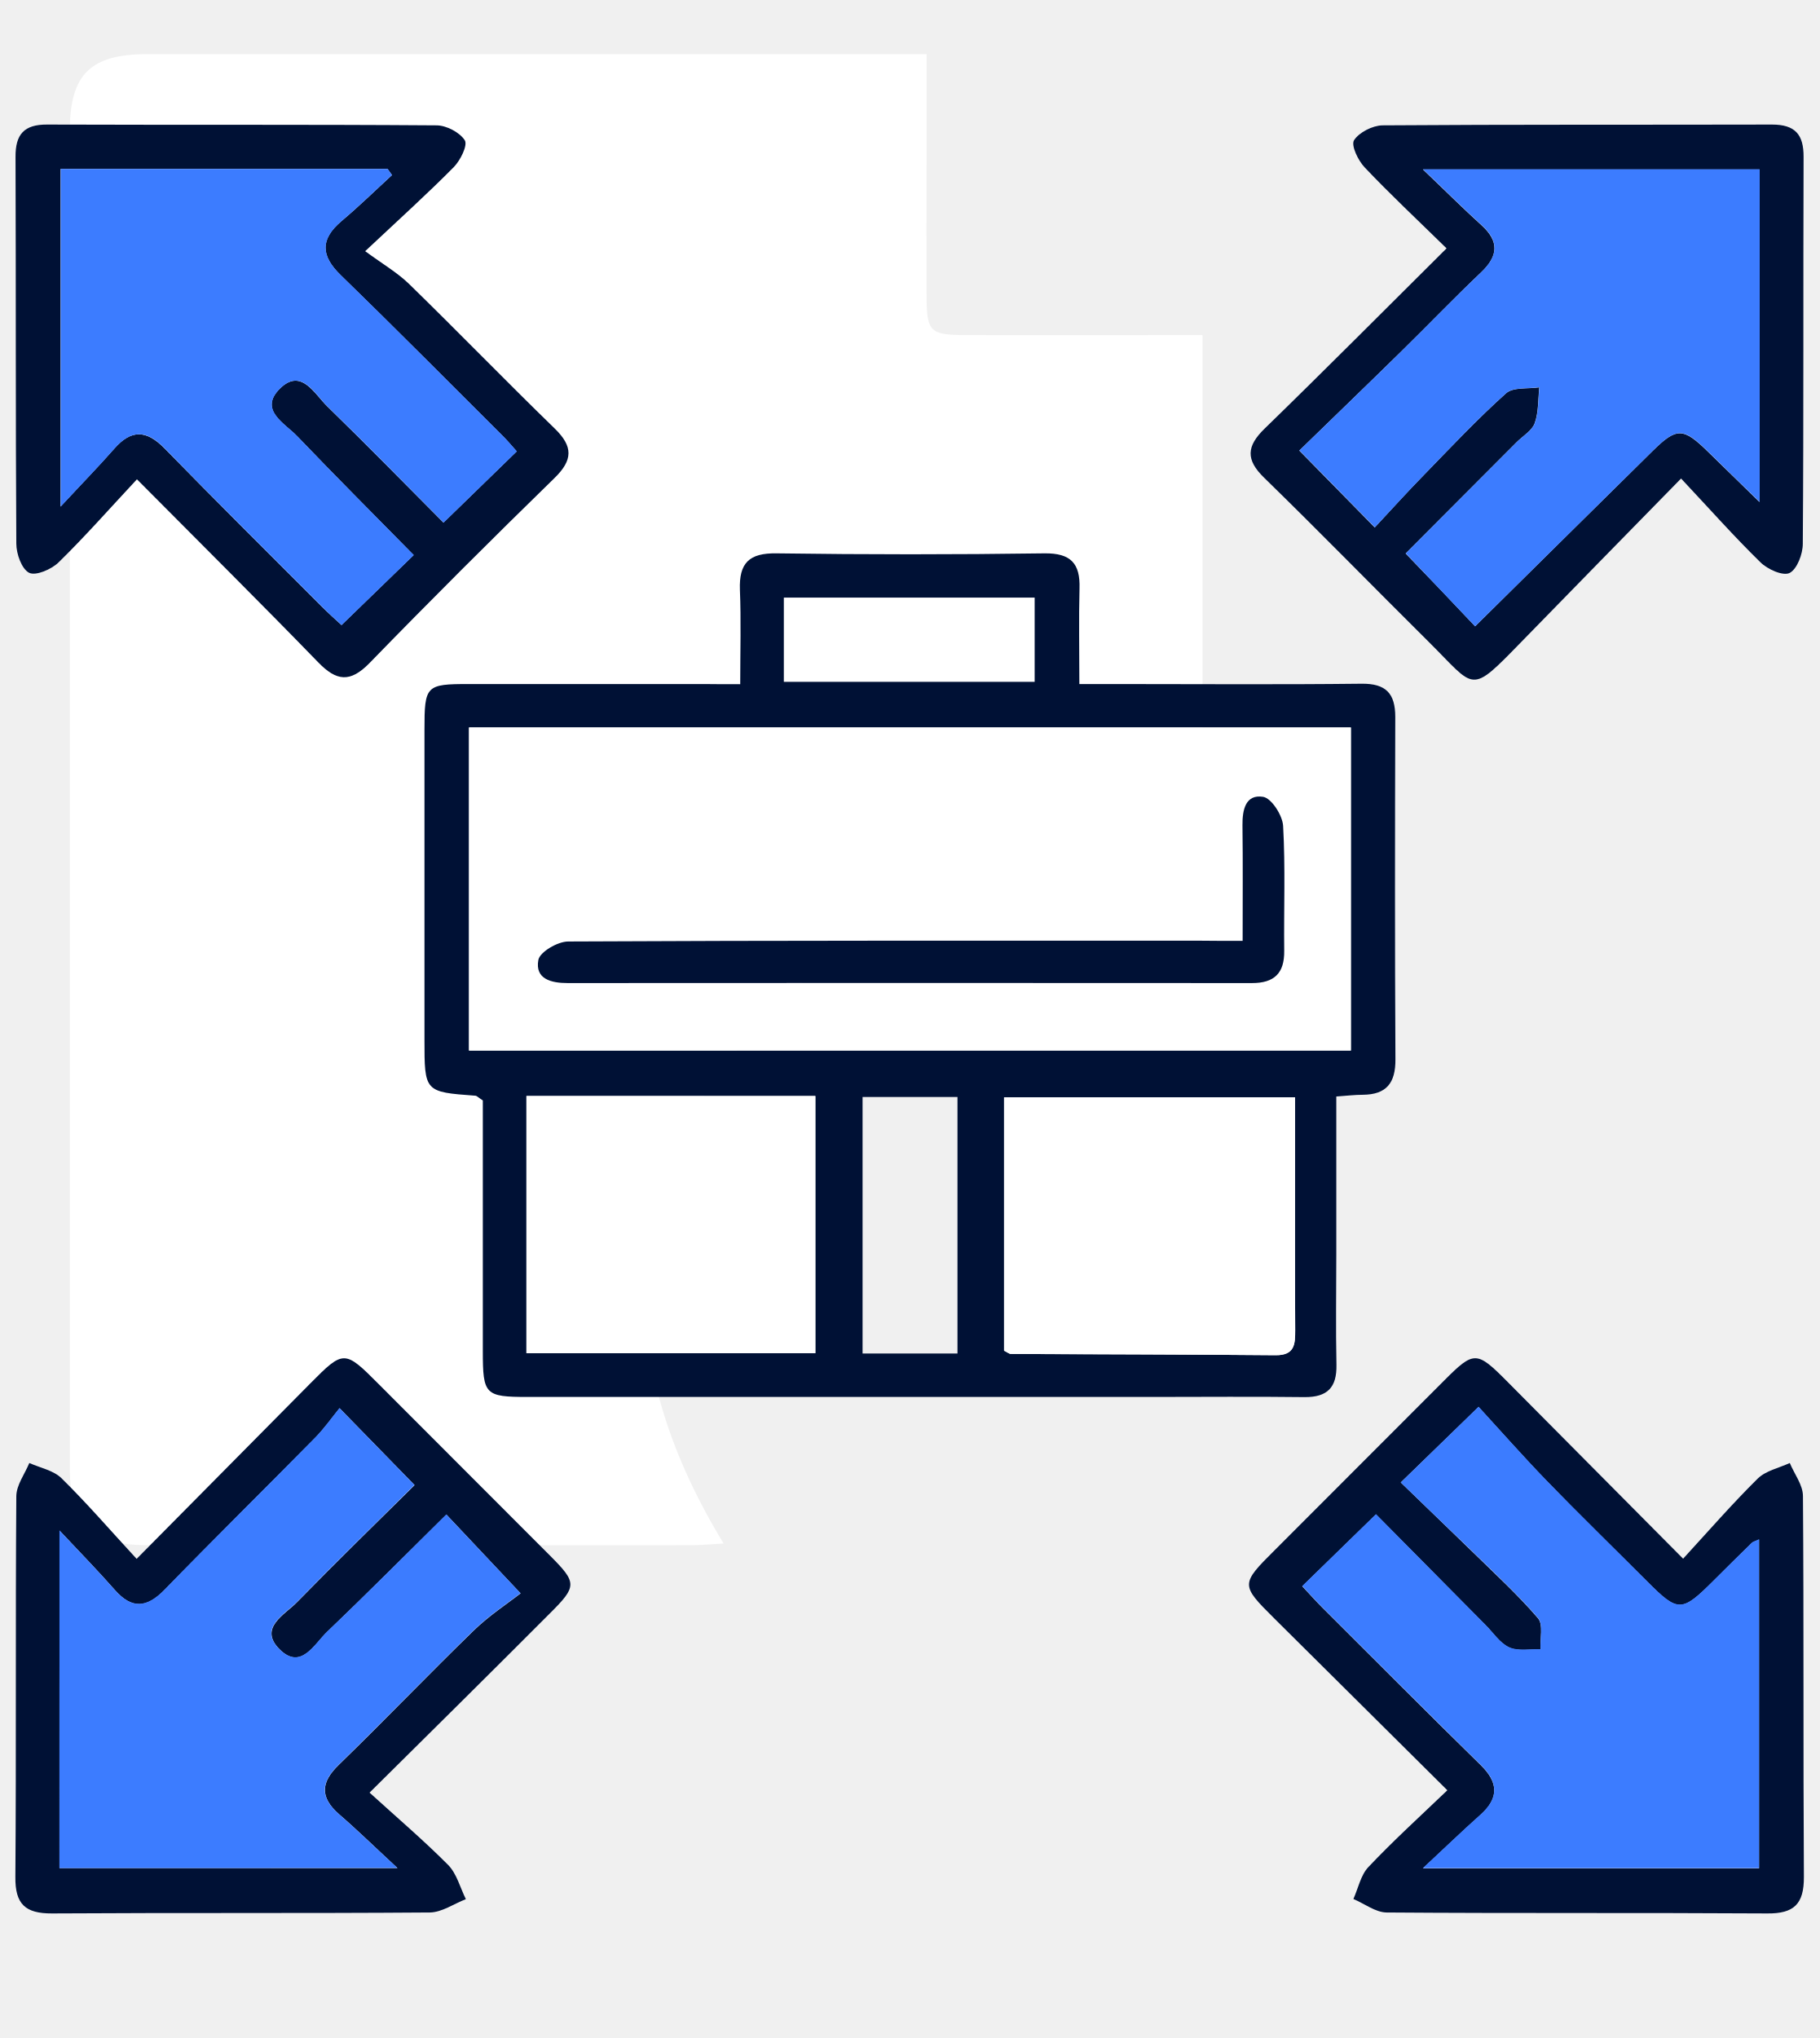
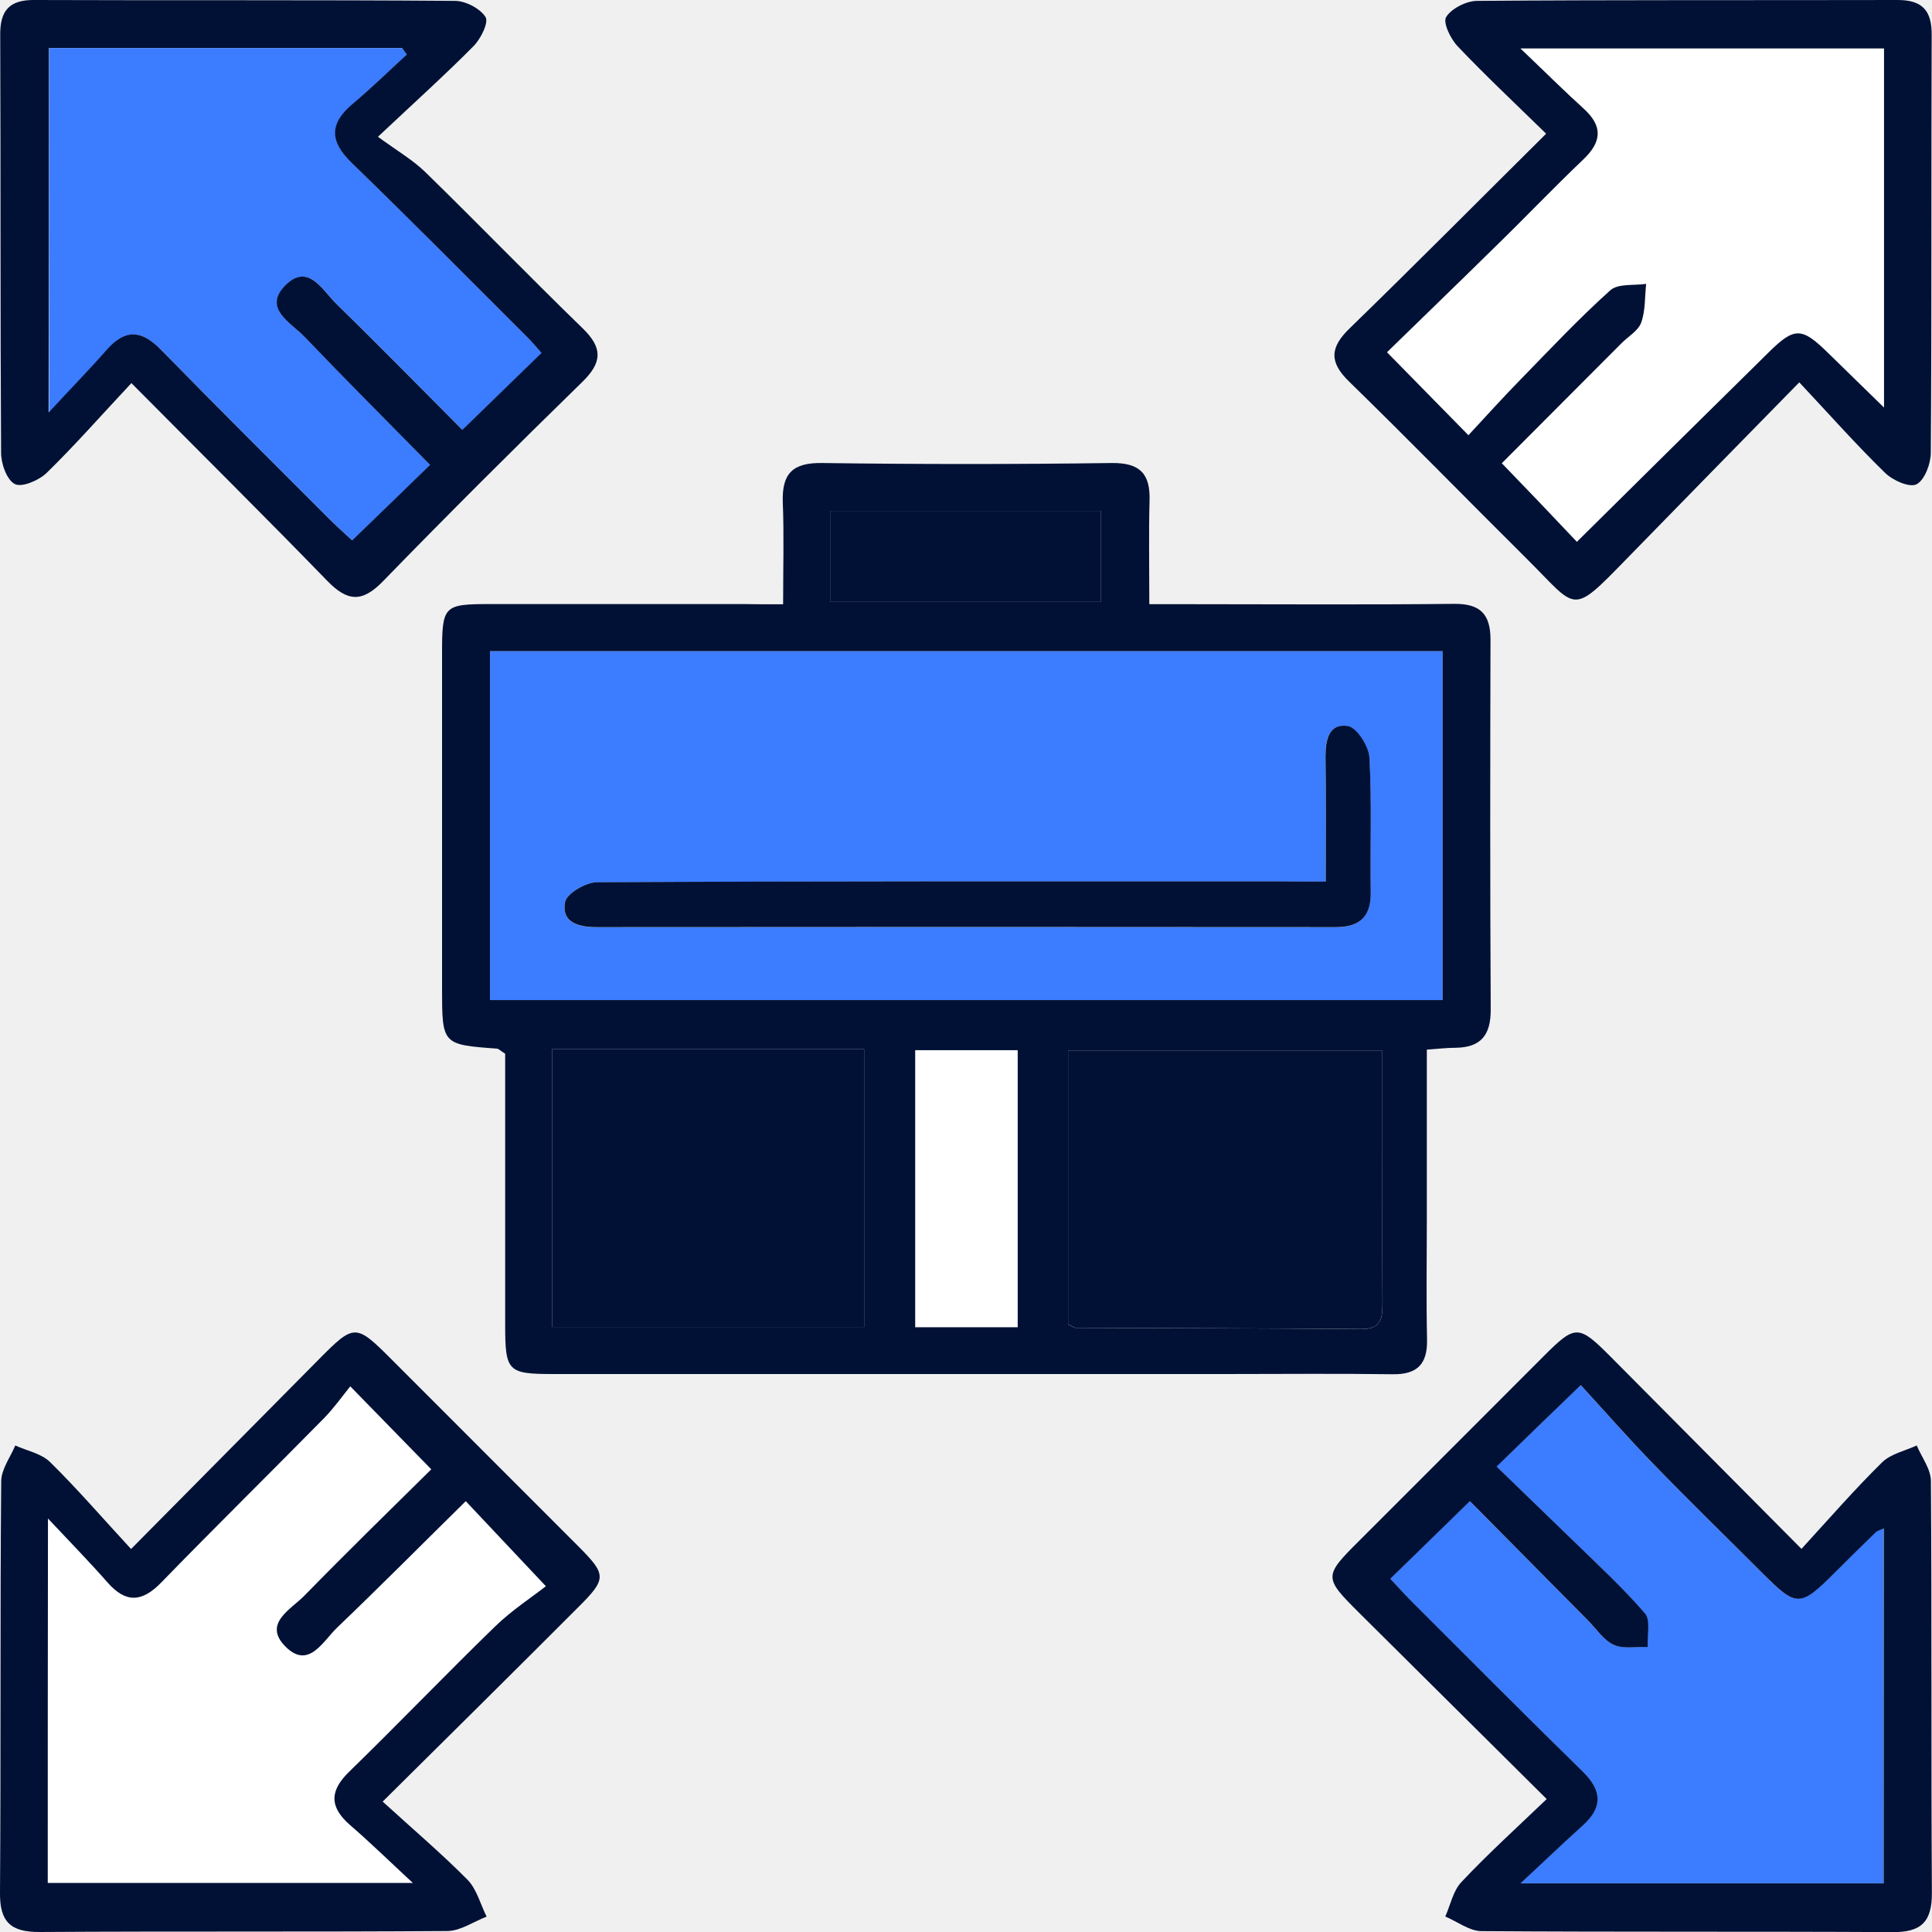
- <svg xmlns="http://www.w3.org/2000/svg" version="1.1" id="Layer_1" x="0px" y="0px" viewBox="0 0 115.98 129.9" style="enable-background:new 0 0 115.98 129.9;" xml:space="preserve">
+ <svg xmlns="http://www.w3.org/2000/svg" version="1.1" id="Layer_1" x="0px" y="0px" viewBox="0 0 176 176" style="enable-background:new 0 0 176 176;" xml:space="preserve">
  <style type="text/css">
- 	.st0{fill:#FFFFFF;}
- 	.st1{fill:#001135;}
- 	.st2{fill:#3C7CFF;}
+ 	.st0{fill:#185AE9;}
+ 	.st1{fill-rule:evenodd;clip-rule:evenodd;fill:#00B0FB;}
+ 	.st2{fill:#00B0FB;}
+ 	.st3{fill:#00B0FB;fill-opacity:0.4;}
+ 	.st4{fill:#FFFFFF;}
+ 	.st5{fill:#001135;}
+ 	.st6{fill:#3C7CFF;}
+ 	.st7{fill:#1429FF;}
+ 	.st8{fill:#DBDBDB;}
+ 	.st9{fill:#0A0A0A;}
+ 	.st10{fill:#FEFDFE;}
+ 	.st11{fill:#040404;}
+ 	.st12{fill:#FDFDFD;}
+ 	.st13{fill:#050504;}
+ 	.st14{fill:#061639;}
</style>
-   <path class="st0" d="M76.66,58.71c0-12.5,0-24.84,0-37.35c-0.79,0-1.46,0-2.13,0c-4.31,0-8.62,0.01-12.93,0  c-2.34-0.01-2.53-0.2-2.53-2.59c-0.01-2.75,0-5.5,0-8.25c0-2.29,0-4.58,0-7.07c-0.9,0-1.57,0-2.24,0c-15.8,0-31.61,0-47.41,0  c-3.67,0-4.97,1.28-4.97,4.93c0,28.36,0,56.72,0,85.08c0,3.78,1.26,5.03,5.08,5.03c11.49,0.01,22.99,0,34.48,0  c0.65,0,1.3-0.06,2.12-0.11c-6.63-10.89-7.02-21.61,0.91-31.54C54.68,57.25,64.94,55.14,76.66,58.71z" />
  <g>
-     <path class="st1" d="M47.19,43.61c0-2.13,0.06-4.08-0.02-6.02c-0.06-1.7,0.58-2.35,2.34-2.32c5.69,0.08,11.38,0.08,17.08,0   c1.68-0.02,2.28,0.65,2.23,2.23c-0.05,1.95-0.01,3.9-0.01,6.1c0.88,0,1.56,0,2.23,0c5.25,0,10.5,0.04,15.75-0.02   c1.57-0.02,2.16,0.62,2.16,2.12c-0.02,7.27-0.03,14.55,0.01,21.82c0.01,1.51-0.57,2.25-2.09,2.26c-0.49,0-0.98,0.06-1.68,0.11   c0,3.41,0,6.75,0,10.08c0,2.34-0.04,4.68,0.01,7.02c0.03,1.45-0.58,2.07-2.03,2.06c-3.23-0.04-6.45-0.01-9.68-0.01   c-13.28,0-26.56,0-39.85,0c-2.72,0-2.86-0.14-2.86-2.92c0-5.36,0-10.73,0-15.98c-0.27-0.17-0.37-0.29-0.47-0.3   c-3.25-0.24-3.25-0.24-3.25-3.59c0-6.58,0-13.16,0-19.73c0-2.83,0.09-2.92,2.84-2.92c5,0,9.99,0,14.99,0   C45.57,43.61,46.25,43.61,47.19,43.61z M86.12,46.37c-18.81,0-37.47,0-56.22,0c0,6.91,0,13.7,0,20.59c18.78,0,37.45,0,56.22,0   C86.12,60.09,86.12,53.34,86.12,46.37z M33.56,69.86c0,5.59,0,10.93,0,16.39c6.2,0,12.28,0,18.42,0c0-5.52,0-10.92,0-16.39   C45.8,69.86,39.75,69.86,33.56,69.86z M64.01,86.09c0.23,0.11,0.34,0.21,0.45,0.21c5.62,0.03,11.24,0.03,16.86,0.08   c1.23,0.01,1.25-0.71,1.25-1.6c-0.02-3.6-0.01-7.2-0.01-10.8c0-1.36,0-2.72,0-4.04c-6.4,0-12.48,0-18.55,0   C64.01,75.46,64.01,80.81,64.01,86.09z M61.04,86.27c0-5.51,0-10.9,0-16.35c-2.1,0-4.08,0-6.05,0c0,5.54,0,10.93,0,16.35   C57.07,86.27,59,86.27,61.04,86.27z M49.97,43.46c5.45,0,10.71,0,15.99,0c0-1.88,0-3.61,0-5.37c-5.4,0-10.66,0-15.99,0   C49.97,39.91,49.97,41.6,49.97,43.46z" />
-     <path class="st1" d="M23.56,114.26c1.78,1.62,3.46,3.05,5.01,4.61c0.55,0.56,0.76,1.44,1.13,2.18c-0.77,0.3-1.53,0.84-2.3,0.85   c-8.03,0.06-16.05,0.01-24.08,0.06c-1.71,0.01-2.36-0.59-2.34-2.33c0.06-8.09,0-16.18,0.06-24.27c0.01-0.71,0.54-1.41,0.83-2.11   c0.69,0.31,1.54,0.47,2.05,0.97c1.62,1.59,3.1,3.31,4.79,5.14c3.9-3.94,7.49-7.57,11.08-11.19c2.11-2.13,2.18-2.13,4.33,0.03   c3.66,3.67,7.33,7.33,10.98,10.99c1.69,1.7,1.69,1.92-0.05,3.65C31.36,106.54,27.64,110.22,23.56,114.26z M3.79,119.07   c7.1,0,14.05,0,21.55,0c-1.49-1.38-2.57-2.44-3.72-3.43c-1.23-1.08-1.18-2.03-0.01-3.16c2.9-2.82,5.7-5.74,8.6-8.56   c0.98-0.95,2.15-1.71,2.98-2.36c-1.9-2.02-3.32-3.52-4.73-5.02c-2.55,2.51-5.04,5.02-7.59,7.46c-0.83,0.79-1.68,2.49-3.04,1.13   c-1.38-1.37,0.34-2.21,1.13-3.03c2.5-2.56,5.06-5.06,7.47-7.44c-1.61-1.65-3.05-3.13-4.78-4.9c-0.51,0.63-0.98,1.3-1.55,1.88   c-3.19,3.24-6.44,6.44-9.61,9.7c-1.13,1.16-2.08,1.24-3.17,0c-1.02-1.16-2.1-2.27-3.52-3.78C3.79,105.13,3.79,112.05,3.79,119.07z" />
-     <path class="st1" d="M8.73,30.55c-1.79,1.92-3.33,3.67-5,5.3c-0.45,0.44-1.45,0.87-1.87,0.66c-0.48-0.24-0.82-1.21-0.82-1.86   C0.99,26.43,1.02,18.22,0.99,10C0.98,8.57,1.53,7.93,3,7.94c8.28,0.03,16.56-0.01,24.83,0.05c0.63,0,1.48,0.45,1.8,0.95   c0.2,0.32-0.28,1.28-0.7,1.71c-1.64,1.66-3.38,3.23-5.65,5.36c1.13,0.83,2.06,1.37,2.81,2.1c3.12,3.04,6.15,6.17,9.28,9.21   c1.17,1.14,1.16,2-0.02,3.15c-3.98,3.88-7.92,7.81-11.79,11.79c-1.24,1.27-2.11,1.16-3.28-0.05C16.6,38.42,12.84,34.69,8.73,30.55z    M24.99,11.16c-0.09-0.13-0.19-0.26-0.28-0.39c-6.97,0-13.93,0-20.85,0c0,7.08,0,14.03,0,21.52c1.37-1.48,2.43-2.56,3.43-3.7   c1.08-1.23,2.04-1.18,3.18-0.03c3.31,3.39,6.67,6.73,10.02,10.08c0.47,0.47,0.97,0.91,1.28,1.2c1.65-1.6,3.13-3.03,4.6-4.46   c-2.47-2.51-4.97-5.01-7.41-7.56c-0.79-0.83-2.49-1.67-1.13-3.04c1.36-1.36,2.21,0.32,3.03,1.12c2.56,2.49,5.06,5.05,7.41,7.41   c1.65-1.6,3.13-3.04,4.67-4.54c-0.27-0.3-0.55-0.64-0.85-0.94c-3.44-3.43-6.87-6.89-10.36-10.28c-1.29-1.25-1.33-2.3,0.04-3.46   C22.88,13.16,23.92,12.14,24.99,11.16z" />
-     <path class="st1" d="M92.22,15.83c-1.91-1.87-3.61-3.46-5.22-5.16c-0.42-0.44-0.88-1.4-0.68-1.73C86.64,8.44,87.5,8,88.13,7.99   c8.28-0.06,16.56-0.03,24.84-0.05c1.47,0,2.02,0.63,2.01,2.07c-0.03,8.22,0.01,16.43-0.05,24.65c0,0.65-0.36,1.61-0.84,1.86   c-0.42,0.21-1.41-0.23-1.86-0.68c-1.67-1.63-3.22-3.38-5.06-5.34c-3.57,3.65-6.88,7.02-10.17,10.4c-3.35,3.44-2.89,3.01-5.93,0   c-3.5-3.47-6.94-7-10.47-10.44c-1.2-1.16-1.13-2.02,0.02-3.14C84.47,23.58,88.25,19.77,92.22,15.83z M94.04,39.92   c3.84-3.8,7.57-7.48,11.3-11.16c1.55-1.53,1.96-1.52,3.55,0.04c1.03,1.01,2.07,2.02,3.28,3.2c0-7.33,0-14.25,0-21.2   c-7.06,0-14.01,0-21.46,0c1.46,1.39,2.57,2.5,3.73,3.55c1.16,1.05,1.07,1.98-0.03,3.02c-1.74,1.65-3.4,3.39-5.12,5.07   c-2.15,2.11-4.32,4.2-6.46,6.28c1.7,1.73,3.14,3.2,4.81,4.9c1.06-1.14,2.07-2.26,3.13-3.34c1.72-1.77,3.41-3.57,5.24-5.21   c0.46-0.41,1.4-0.27,2.12-0.38c-0.08,0.76-0.04,1.58-0.29,2.28c-0.17,0.48-0.76,0.82-1.16,1.22c-2.4,2.41-4.8,4.81-7.07,7.09   C91.14,36.86,92.57,38.36,94.04,39.92z" />
-     <path class="st1" d="M92.27,114.11c-3.81-3.78-7.44-7.38-11.06-10.98c-2.12-2.11-2.12-2.16,0.05-4.32   c3.62-3.62,7.23-7.24,10.85-10.86c1.85-1.85,2.04-1.84,3.93,0.06c3.65,3.67,7.29,7.34,11.26,11.34c1.66-1.81,3.15-3.52,4.76-5.11   c0.51-0.5,1.35-0.67,2.04-0.99c0.29,0.7,0.84,1.4,0.84,2.11c0.06,8.09,0.01,16.18,0.06,24.27c0.01,1.73-0.63,2.35-2.34,2.33   c-8.09-0.05-16.18,0-24.27-0.06c-0.7-0.01-1.4-0.56-2.11-0.86c0.31-0.69,0.47-1.53,0.96-2.04   C88.8,117.35,90.48,115.82,92.27,114.11z M89.3,94.49c1.64,1.59,3.14,3.03,4.63,4.48c1.4,1.37,2.85,2.7,4.12,4.18   c0.35,0.41,0.12,1.31,0.16,1.99c-0.67-0.03-1.43,0.13-2-0.13c-0.59-0.27-1.01-0.93-1.5-1.42c-2.38-2.4-4.76-4.81-6.99-7.06   c-1.67,1.63-3.15,3.07-4.7,4.58c0.42,0.44,0.83,0.91,1.27,1.35c3.36,3.35,6.7,6.71,10.09,10.03c1.15,1.12,1.2,2.12-0.01,3.2   c-1.14,1.02-2.25,2.09-3.66,3.4c7.57,0,14.54,0,21.43,0c0-7.07,0-13.98,0-20.96c-0.25,0.12-0.38,0.14-0.46,0.22   c-0.81,0.79-1.62,1.59-2.43,2.4c-2.05,2.04-2.26,2.04-4.24,0.06c-2.15-2.15-4.32-4.26-6.43-6.44c-1.48-1.53-2.89-3.13-4.32-4.69   C92.45,91.43,91,92.84,89.3,94.49z" />
-     <path class="st0" d="M86.12,46.37c0,6.97,0,13.72,0,20.59c-18.77,0-37.44,0-56.22,0c0-6.89,0-13.68,0-20.59   C48.64,46.37,67.31,46.37,86.12,46.37z M79.22,59.97c-1.1,0-1.86,0-2.62,0c-13.47,0-26.93-0.02-40.4,0.05   c-0.67,0-1.81,0.67-1.9,1.18c-0.22,1.21,0.81,1.47,1.87,1.47c14.54-0.01,29.08-0.01,43.62,0c1.43,0,2.08-0.62,2.06-2.06   c-0.03-2.65,0.08-5.31-0.07-7.96c-0.04-0.67-0.74-1.76-1.27-1.85c-1.11-0.19-1.33,0.81-1.32,1.81   C79.24,54.99,79.22,57.37,79.22,59.97z" />
-     <path class="st0" d="M33.56,69.86c6.19,0,12.24,0,18.42,0c0,5.47,0,10.87,0,16.39c-6.14,0-12.22,0-18.42,0   C33.56,80.79,33.56,75.45,33.56,69.86z" />
-     <path class="st0" d="M64.01,86.09c0-5.29,0-10.63,0-16.15c6.07,0,12.15,0,18.55,0c0,1.33,0,2.68,0,4.04c0,3.6-0.01,7.2,0.01,10.8   c0,0.89-0.02,1.61-1.25,1.6c-5.62-0.05-11.24-0.06-16.86-0.08C64.35,86.31,64.24,86.21,64.01,86.09z" />
-     <path class="st2" d="M3.79,119.07c0-7.02,0-13.94,0-21.52c1.42,1.52,2.5,2.62,3.52,3.78c1.09,1.24,2.04,1.15,3.17,0   c3.17-3.26,6.42-6.46,9.61-9.7c0.57-0.58,1.04-1.25,1.55-1.88c1.73,1.77,3.17,3.25,4.78,4.9c-2.4,2.38-4.97,4.88-7.47,7.44   c-0.8,0.82-2.51,1.66-1.13,3.03c1.37,1.36,2.21-0.34,3.04-1.13c2.56-2.44,5.05-4.95,7.59-7.46c1.41,1.5,2.83,3,4.73,5.02   c-0.83,0.65-2,1.41-2.98,2.36c-2.9,2.82-5.7,5.74-8.6,8.56c-1.17,1.14-1.22,2.09,0.01,3.16c1.14,1,2.23,2.05,3.72,3.43   C17.84,119.07,10.89,119.07,3.79,119.07z" />
-     <path class="st2" d="M24.99,11.16c-1.07,0.98-2.11,1.99-3.21,2.93c-1.37,1.17-1.34,2.21-0.04,3.46c3.49,3.39,6.91,6.85,10.36,10.28   c0.3,0.3,0.58,0.64,0.85,0.94c-1.54,1.5-3.02,2.94-4.67,4.54c-2.35-2.36-4.85-4.92-7.41-7.41c-0.82-0.8-1.67-2.49-3.03-1.12   c-1.36,1.36,0.34,2.2,1.13,3.04c2.44,2.55,4.94,5.05,7.41,7.56c-1.47,1.43-2.95,2.86-4.6,4.46c-0.32-0.29-0.82-0.73-1.28-1.2   c-3.35-3.35-6.71-6.69-10.02-10.08c-1.13-1.16-2.1-1.2-3.18,0.03c-1,1.14-2.06,2.22-3.43,3.7c0-7.48,0-14.43,0-21.52   c6.91,0,13.88,0,20.85,0C24.8,10.9,24.9,11.03,24.99,11.16z" />
-     <path class="st2" d="M94.04,39.92c-1.48-1.55-2.9-3.05-4.42-4.65c2.27-2.27,4.67-4.68,7.07-7.09c0.4-0.4,0.99-0.74,1.16-1.22   c0.25-0.7,0.21-1.51,0.29-2.28c-0.72,0.11-1.67-0.02-2.12,0.38c-1.83,1.64-3.52,3.44-5.24,5.21c-1.05,1.08-2.06,2.2-3.13,3.34   c-1.67-1.7-3.12-3.18-4.81-4.9c2.14-2.08,4.31-4.17,6.46-6.28c1.71-1.68,3.38-3.42,5.12-5.07c1.1-1.05,1.18-1.98,0.03-3.02   c-1.16-1.05-2.27-2.16-3.73-3.55c7.44,0,14.4,0,21.46,0c0,6.95,0,13.87,0,21.2c-1.21-1.18-2.25-2.18-3.28-3.2   c-1.59-1.56-2-1.57-3.55-0.04C101.61,32.44,97.89,36.12,94.04,39.92z" />
-     <path class="st2" d="M89.3,94.49c1.7-1.66,3.15-3.07,4.96-4.83c1.43,1.56,2.84,3.16,4.32,4.69c2.11,2.18,4.29,4.29,6.43,6.44   c1.98,1.99,2.2,1.98,4.24-0.06c0.8-0.8,1.61-1.6,2.43-2.4c0.08-0.08,0.21-0.1,0.46-0.22c0,6.98,0,13.89,0,20.96   c-6.89,0-13.86,0-21.43,0c1.41-1.31,2.51-2.38,3.66-3.4c1.21-1.08,1.16-2.08,0.01-3.2c-3.39-3.32-6.73-6.68-10.09-10.03   c-0.44-0.44-0.85-0.9-1.27-1.35c1.55-1.51,3.03-2.95,4.7-4.58c2.23,2.25,4.61,4.66,6.99,7.06c0.49,0.49,0.91,1.15,1.5,1.42   c0.57,0.26,1.33,0.1,2,0.13c-0.04-0.68,0.19-1.58-0.16-1.99c-1.27-1.48-2.72-2.81-4.12-4.18C92.44,97.52,90.94,96.08,89.3,94.49z" />
-     <path class="st1" d="M79.22,59.97c0-2.6,0.02-4.98-0.01-7.37c-0.01-0.99,0.2-1.99,1.32-1.81c0.53,0.09,1.23,1.18,1.27,1.85   c0.15,2.65,0.04,5.31,0.07,7.96c0.02,1.44-0.64,2.06-2.06,2.06c-14.54-0.01-29.08-0.01-43.62,0c-1.06,0-2.09-0.26-1.87-1.47   c0.09-0.51,1.23-1.18,1.9-1.18c13.46-0.07,26.93-0.05,40.4-0.05C77.36,59.97,78.11,59.97,79.22,59.97z" />
+     <path class="st6" d="M131.42,59.32c-29.03,0-57.84,0-86.78,0c0,10.67,0,21.15,0,31.78c28.99,0,57.81,0,86.78,0   C131.42,80.5,131.42,70.08,131.42,59.32z M124.86,81.29c0.03,2.22-0.99,3.18-3.18,3.18c-22.44-0.02-44.89-0.02-67.33,0   c-1.64,0-3.23-0.4-2.89-2.27c0.14-0.79,1.9-1.82,2.93-1.82c20.78-0.11,41.57-0.08,62.36-0.08c1.14,0.02,2.3,0.02,4.01,0.02   c0-4.01,0.03-7.69-0.02-11.38c-0.02-1.53,0.31-3.07,2.04-2.79c0.82,0.14,1.9,1.82,1.96,2.86   C124.98,73.09,124.81,77.19,124.86,81.29z" />
+     <path class="st5" d="M100.3,46.54c-8.34,0-16.45,0-24.68,0c0,2.81,0,5.42,0,8.29c8.41,0,16.53,0,24.68,0   C100.3,51.93,100.3,49.26,100.3,46.54z" />
+     <path class="st5" d="M50.29,120.88c9.57,0,18.96,0,28.43,0c0-8.52,0-16.86,0-25.3c-9.54,0-18.88,0-28.43,0   C50.29,104.21,50.29,112.45,50.29,120.88z" />
+     <path class="st6" d="M14.65,31.83c5.11,5.23,10.3,10.39,15.47,15.56c0.73,0.73,1.5,1.4,1.98,1.85c2.55-2.47,4.83-4.68,7.1-6.88   c-3.81-3.87-7.67-7.73-11.44-11.67c-1.22-1.28-3.84-2.58-1.74-4.69c2.1-2.1,3.41,0.49,4.68,1.73c3.95,3.84,7.81,7.8,11.44,11.44   c2.55-2.47,4.83-4.69,7.21-7.01c-0.42-0.46-0.85-0.99-1.31-1.45c-5.31-5.29-10.6-10.64-15.99-15.87c-1.99-1.93-2.05-3.55,0.06-5.34   c1.71-1.44,3.32-3.01,4.97-4.52c-0.14-0.2-0.29-0.4-0.43-0.6c-10.76,0-21.5,0-32.18,0c0,10.93,0,21.66,0,33.22   c2.11-2.28,3.75-3.95,5.29-5.71C11.41,29.98,12.89,30.05,14.65,31.83z" />
+     <path class="st4" d="M83.37,120.91c3.21,0,6.19,0,9.34,0c0-8.51,0-16.83,0-25.24c-3.24,0-6.3,0-9.34,0   C83.37,104.22,83.37,112.54,83.37,120.91z" />
+     <path class="st5" d="M125.93,101.94c0-2.1,0-4.2,0-6.24c-9.88,0-19.26,0-28.63,0c0,8.52,0,16.78,0,24.93   c0.36,0.17,0.52,0.32,0.69,0.32c8.67,0.05,17.35,0.05,26.02,0.12c1.9,0.02,1.93-1.1,1.93-2.47   C125.91,113.05,125.93,107.5,125.93,101.94z" />
+     <path class="st6" d="M167.12,143.26c-3.16,3.15-3.49,3.15-6.54,0.09c-3.32-3.32-6.67-6.58-9.93-9.94   c-2.28-2.36-4.46-4.83-6.67-7.24c-2.79,2.7-5.03,4.88-7.66,7.42c2.53,2.45,4.85,4.68,7.15,6.92c2.16,2.11,4.4,4.17,6.36,6.45   c0.54,0.63,0.19,2.02,0.25,3.07c-1.03-0.05-2.21,0.2-3.09-0.2c-0.91-0.42-1.56-1.44-2.32-2.19c-3.67-3.7-7.35-7.42-10.79-10.9   c-2.58,2.52-4.86,4.74-7.25,7.07c0.65,0.68,1.28,1.4,1.96,2.08c5.19,5.17,10.34,10.36,15.57,15.48c1.78,1.73,1.85,3.27-0.02,4.94   c-1.76,1.57-3.47,3.23-5.65,5.25c11.69,0,22.44,0,33.08,0c0-10.91,0-21.58,0-32.35c-0.39,0.19-0.59,0.22-0.71,0.34   C169.62,140.77,168.37,142.01,167.12,143.26z" />
+     <path class="st4" d="M138.6,34.48c2.65-2.73,5.26-5.51,8.09-8.04c0.71-0.63,2.16-0.42,3.27-0.59c-0.12,1.17-0.06,2.44-0.45,3.52   c-0.26,0.74-1.17,1.27-1.79,1.88c-3.7,3.72-7.41,7.42-10.91,10.94c2.36,2.44,4.57,4.75,6.84,7.16   c5.93-5.87,11.68-11.55,17.44-17.23c2.39-2.36,3.03-2.35,5.48,0.06c1.59,1.56,3.2,3.12,5.06,4.94c0-11.31,0-22,0-32.72   c-10.9,0-21.63,0-33.13,0c2.25,2.15,3.97,3.86,5.76,5.48c1.79,1.62,1.65,3.06-0.05,4.66c-2.69,2.55-5.25,5.23-7.9,7.83   c-3.32,3.26-6.67,6.48-9.97,9.69c2.62,2.67,4.85,4.94,7.42,7.56C135.4,37.88,136.96,36.15,138.6,34.48z" />
+     <path class="st4" d="M30.7,148.28c-1.28,1.22-2.59,3.84-4.69,1.74c-2.13-2.11,0.52-3.41,1.74-4.68c3.86-3.95,7.81-7.81,11.53-11.48   c-2.49-2.55-4.71-4.83-7.38-7.56c-0.79,0.97-1.51,2.01-2.39,2.9c-4.92,5-9.94,9.94-14.83,14.97c-1.74,1.79-3.21,1.91-4.89,0   c-1.57-1.79-3.24-3.5-5.43-5.83c-0.02,11.68-0.02,22.37-0.02,33.2c10.96,0,21.69,0,33.26,0c-2.3-2.13-3.97-3.77-5.74-5.29   c-1.9-1.67-1.82-3.13-0.02-4.88c4.48-4.35,8.8-8.86,13.27-13.21c1.51-1.47,3.32-2.64,4.6-3.64c-2.93-3.12-5.12-5.43-7.3-7.75   C38.48,140.64,34.64,144.51,30.7,148.28z" />
+     <path class="st5" d="M130,122.02c-0.08-3.61-0.02-7.22-0.02-10.84c0-5.14,0-10.3,0-15.56c1.08-0.08,1.84-0.17,2.59-0.17   c2.35-0.02,3.24-1.16,3.23-3.49c-0.06-11.22-0.05-22.46-0.02-33.68c0-2.32-0.91-3.3-3.33-3.27c-8.1,0.09-16.21,0.03-24.31,0.03   c-1.03,0-2.08,0-3.44,0c0-3.4-0.06-6.41,0.02-9.42c0.08-2.44-0.85-3.47-3.44-3.44c-8.8,0.12-17.58,0.12-26.36,0   c-2.72-0.05-3.7,0.96-3.61,3.58c0.12,2.99,0.03,6,0.03,9.29c-1.45,0-2.5,0-3.55-0.02c-7.72,0-15.42,0-23.14,0   c-4.24,0-4.38,0.14-4.38,4.51c0,10.14,0,20.3,0,30.45c0,5.17,0,5.17,5.02,5.54c0.15,0.02,0.31,0.2,0.73,0.46c0,8.1,0,16.39,0,24.67   c0,4.29,0.22,4.51,4.41,4.51c20.51,0,41.01,0,61.51,0c4.99,0,9.96-0.05,14.94,0.02C129.11,125.22,130.05,124.26,130,122.02z    M75.62,46.54c8.23,0,16.35,0,24.68,0c0,2.72,0,5.39,0,8.29c-8.15,0-16.27,0-24.68,0C75.62,51.96,75.62,49.35,75.62,46.54z    M44.64,91.1c0-10.64,0-21.12,0-31.78c28.94,0,57.75,0,86.78,0c0,10.76,0,21.18,0,31.78C102.45,91.1,73.63,91.1,44.64,91.1z    M78.72,120.88c-9.48,0-18.86,0-28.43,0c0-8.43,0-16.67,0-25.3c9.55,0,18.89,0,28.43,0C78.72,104.02,78.72,112.36,78.72,120.88z    M92.71,120.91c-3.15,0-6.13,0-9.34,0c0-8.37,0-16.69,0-25.24c3.04,0,6.1,0,9.34,0C92.71,104.08,92.71,112.4,92.71,120.91z    M124.01,121.08c-8.67-0.08-17.35-0.08-26.02-0.12c-0.17,0-0.34-0.15-0.69-0.32c0-8.15,0-16.41,0-24.93c9.37,0,18.75,0,28.63,0   c0,2.04,0,4.14,0,6.24c0,5.56-0.02,11.11,0.02,16.67C125.94,119.98,125.91,121.09,124.01,121.08z" />
+     <path class="st5" d="M35.72,123.89c-3.32-3.33-3.43-3.33-6.68-0.05c-5.54,5.59-11.08,11.19-17.1,17.27   c-2.61-2.82-4.89-5.48-7.39-7.93c-0.79-0.77-2.1-1.02-3.16-1.5c-0.45,1.08-1.27,2.16-1.28,3.26C0,147.43,0.09,159.92,0,172.4   c-0.03,2.69,0.97,3.61,3.61,3.6c12.4-0.08,24.77,0,37.17-0.09c1.19-0.02,2.36-0.85,3.55-1.31c-0.57-1.14-0.9-2.5-1.74-3.36   c-2.39-2.41-4.99-4.62-7.73-7.12c6.3-6.24,12.04-11.92,17.74-17.63c2.69-2.67,2.69-3.01,0.08-5.63   C47.03,135.2,41.37,129.55,35.72,123.89z M45.12,148.15c-4.48,4.35-8.8,8.86-13.27,13.21c-1.81,1.74-1.88,3.21,0.02,4.88   c1.78,1.53,3.44,3.16,5.74,5.29c-11.58,0-22.3,0-33.26,0c0-10.84,0-21.52,0.02-33.2c2.19,2.33,3.86,4.04,5.43,5.83   c1.68,1.91,3.15,1.79,4.89,0c4.89-5.03,9.91-9.97,14.83-14.97c0.88-0.9,1.61-1.93,2.39-2.9c2.67,2.73,4.89,5.02,7.38,7.56   c-3.72,3.67-7.67,7.53-11.53,11.48c-1.22,1.27-3.87,2.56-1.74,4.68c2.1,2.1,3.41-0.52,4.69-1.74c3.94-3.77,7.78-7.64,11.72-11.52   c2.18,2.32,4.37,4.63,7.3,7.75C48.44,145.51,46.63,146.69,45.12,148.15z" />
+     <path class="st5" d="M1.36,44.1c0.65,0.32,2.19-0.34,2.89-1.02c2.58-2.52,4.95-5.22,7.72-8.18c6.34,6.39,12.15,12.15,17.83,18   c1.81,1.87,3.15,2.04,5.06,0.08c5.97-6.14,12.06-12.21,18.2-18.2c1.82-1.78,1.84-3.1,0.03-4.86c-4.83-4.69-9.51-9.52-14.32-14.22   c-1.16-1.13-2.59-1.96-4.34-3.24c3.5-3.29,6.19-5.71,8.72-8.27c0.65-0.66,1.39-2.15,1.08-2.64c-0.49-0.77-1.81-1.47-2.78-1.47   C28.68-0.02,15.9,0.05,3.12,0C0.85-0.02,0,0.97,0.02,3.18c0.05,12.69,0,25.36,0.08,38.05C0.09,42.23,0.62,43.73,1.36,44.1z    M4.45,4.37c10.68,0,21.42,0,32.18,0c0.14,0.2,0.29,0.4,0.43,0.6c-1.65,1.51-3.26,3.09-4.97,4.52c-2.11,1.79-2.05,3.41-0.06,5.34   c5.39,5.23,10.68,10.57,15.99,15.87c0.46,0.46,0.9,0.99,1.31,1.45c-2.38,2.32-4.66,4.54-7.21,7.01   c-3.63-3.64-7.49-7.59-11.44-11.44c-1.27-1.23-2.58-3.83-4.68-1.73c-2.1,2.11,0.52,3.41,1.74,4.69c3.77,3.94,7.63,7.8,11.44,11.67   c-2.27,2.21-4.55,4.41-7.1,6.88c-0.48-0.45-1.25-1.13-1.98-1.85c-5.17-5.17-10.36-10.33-15.47-15.56   c-1.76-1.78-3.24-1.85-4.91,0.05c-1.54,1.76-3.18,3.43-5.29,5.71C4.45,26.02,4.45,15.3,4.45,4.37z" />
+     <path class="st5" d="M139.06,50.88c4.69,4.65,3.98,5.31,9.15,0c5.08-5.22,10.19-10.42,15.7-16.05c2.84,3.03,5.23,5.73,7.81,8.24   c0.69,0.69,2.22,1.37,2.87,1.05c0.74-0.39,1.3-1.87,1.3-2.87c0.09-12.69,0.03-25.36,0.08-38.05c0.02-2.22-0.83-3.2-3.1-3.2   c-12.78,0.03-25.56-0.02-38.34,0.08c-0.97,0.02-2.3,0.69-2.79,1.47c-0.31,0.51,0.4,1.99,1.05,2.67c2.49,2.62,5.11,5.08,8.06,7.96   c-6.13,6.08-11.96,11.96-17.91,17.74c-1.78,1.73-1.88,3.06-0.03,4.85C128.35,40.07,133.66,45.52,139.06,50.88z M136.31,22.38   c2.66-2.59,5.22-5.28,7.9-7.83c1.7-1.61,1.84-3.04,0.05-4.66c-1.79-1.62-3.5-3.33-5.76-5.48c11.5,0,22.23,0,33.13,0   c0,10.73,0,21.41,0,32.72c-1.87-1.82-3.47-3.38-5.06-4.94c-2.45-2.41-3.09-2.42-5.48-0.06c-5.76,5.68-11.52,11.36-17.44,17.23   c-2.27-2.41-4.48-4.72-6.84-7.16c3.5-3.52,7.21-7.22,10.91-10.94c0.62-0.62,1.53-1.14,1.79-1.88c0.39-1.08,0.32-2.35,0.45-3.52   c-1.11,0.17-2.56-0.05-3.27,0.59c-2.82,2.53-5.43,5.31-8.09,8.04c-1.64,1.67-3.2,3.4-4.83,5.16c-2.58-2.62-4.8-4.89-7.42-7.56   C129.65,28.87,133,25.64,136.31,22.38z" />
+     <path class="st5" d="M174.61,131.68c-1.07,0.49-2.36,0.76-3.15,1.53c-2.49,2.45-4.79,5.09-7.35,7.89   c-6.13-6.17-11.75-11.84-17.38-17.5c-2.92-2.93-3.21-2.95-6.07-0.09c-5.59,5.59-11.16,11.18-16.75,16.76   c-3.35,3.33-3.35,3.41-0.08,6.67c5.59,5.56,11.19,11.11,17.07,16.95c-2.76,2.64-5.36,5-7.76,7.55c-0.76,0.79-1,2.08-1.48,3.15   c1.1,0.46,2.18,1.31,3.26,1.33c12.49,0.09,24.98,0.02,37.46,0.09c2.64,0.03,3.63-0.93,3.61-3.6c-0.08-12.49,0-24.98-0.09-37.46   C175.91,133.84,175.06,132.76,174.61,131.68z M171.59,171.57c-10.64,0-21.39,0-33.08,0c2.18-2.02,3.89-3.67,5.65-5.25   c1.87-1.67,1.79-3.21,0.02-4.94c-5.23-5.12-10.39-10.31-15.57-15.48c-0.68-0.68-1.31-1.4-1.96-2.08c2.39-2.33,4.68-4.55,7.25-7.07   c3.44,3.47,7.12,7.19,10.79,10.9c0.76,0.76,1.4,1.78,2.32,2.19c0.88,0.4,2.05,0.15,3.09,0.2c-0.06-1.05,0.29-2.44-0.25-3.07   c-1.96-2.28-4.2-4.34-6.36-6.45c-2.3-2.24-4.62-4.46-7.15-6.92c2.62-2.55,4.86-4.72,7.66-7.42c2.21,2.41,4.38,4.88,6.67,7.24   c3.26,3.36,6.61,6.62,9.93,9.94c3.06,3.06,3.38,3.06,6.54-0.09c1.25-1.25,2.5-2.49,3.75-3.7c0.12-0.12,0.32-0.15,0.71-0.34   C171.59,149.99,171.59,160.66,171.59,171.57z" />
+     <path class="st5" d="M124.75,69c-0.06-1.03-1.14-2.72-1.96-2.86c-1.73-0.28-2.05,1.27-2.04,2.79c0.05,3.69,0.02,7.36,0.02,11.38   c-1.71,0-2.87,0-4.01-0.02c-20.79,0-41.58-0.03-62.36,0.08c-1.03,0-2.79,1.03-2.93,1.82c-0.34,1.87,1.25,2.27,2.89,2.27   c22.44-0.02,44.89-0.02,67.33,0c2.19,0,3.21-0.96,3.18-3.18C124.81,77.19,124.98,73.09,124.75,69z" />
  </g>
</svg>
